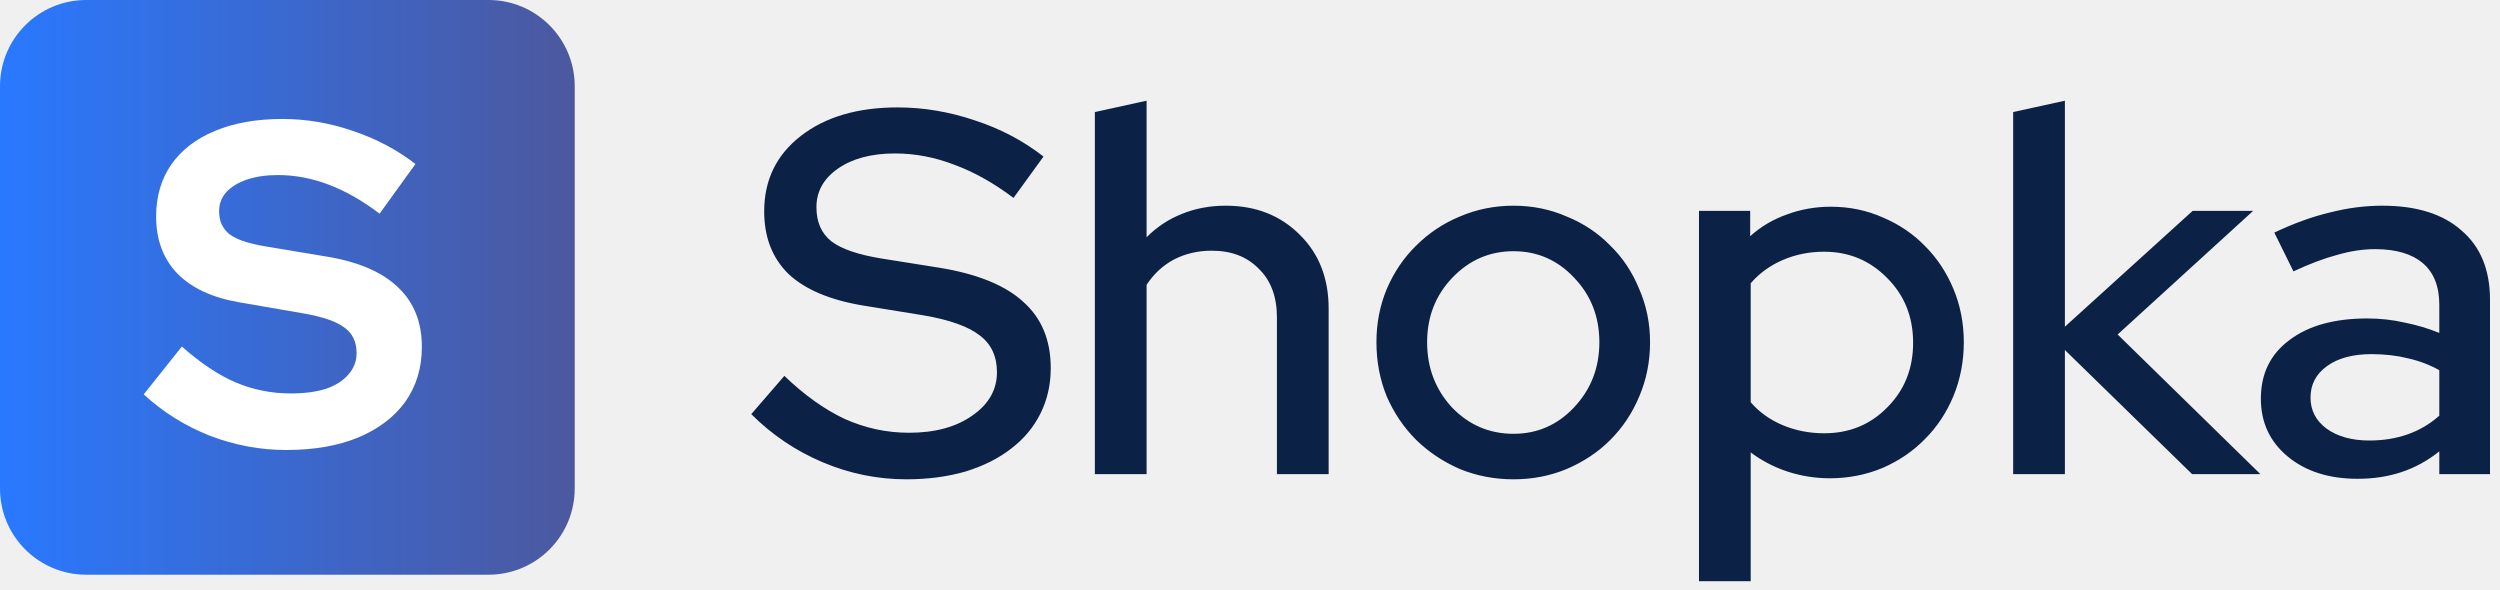
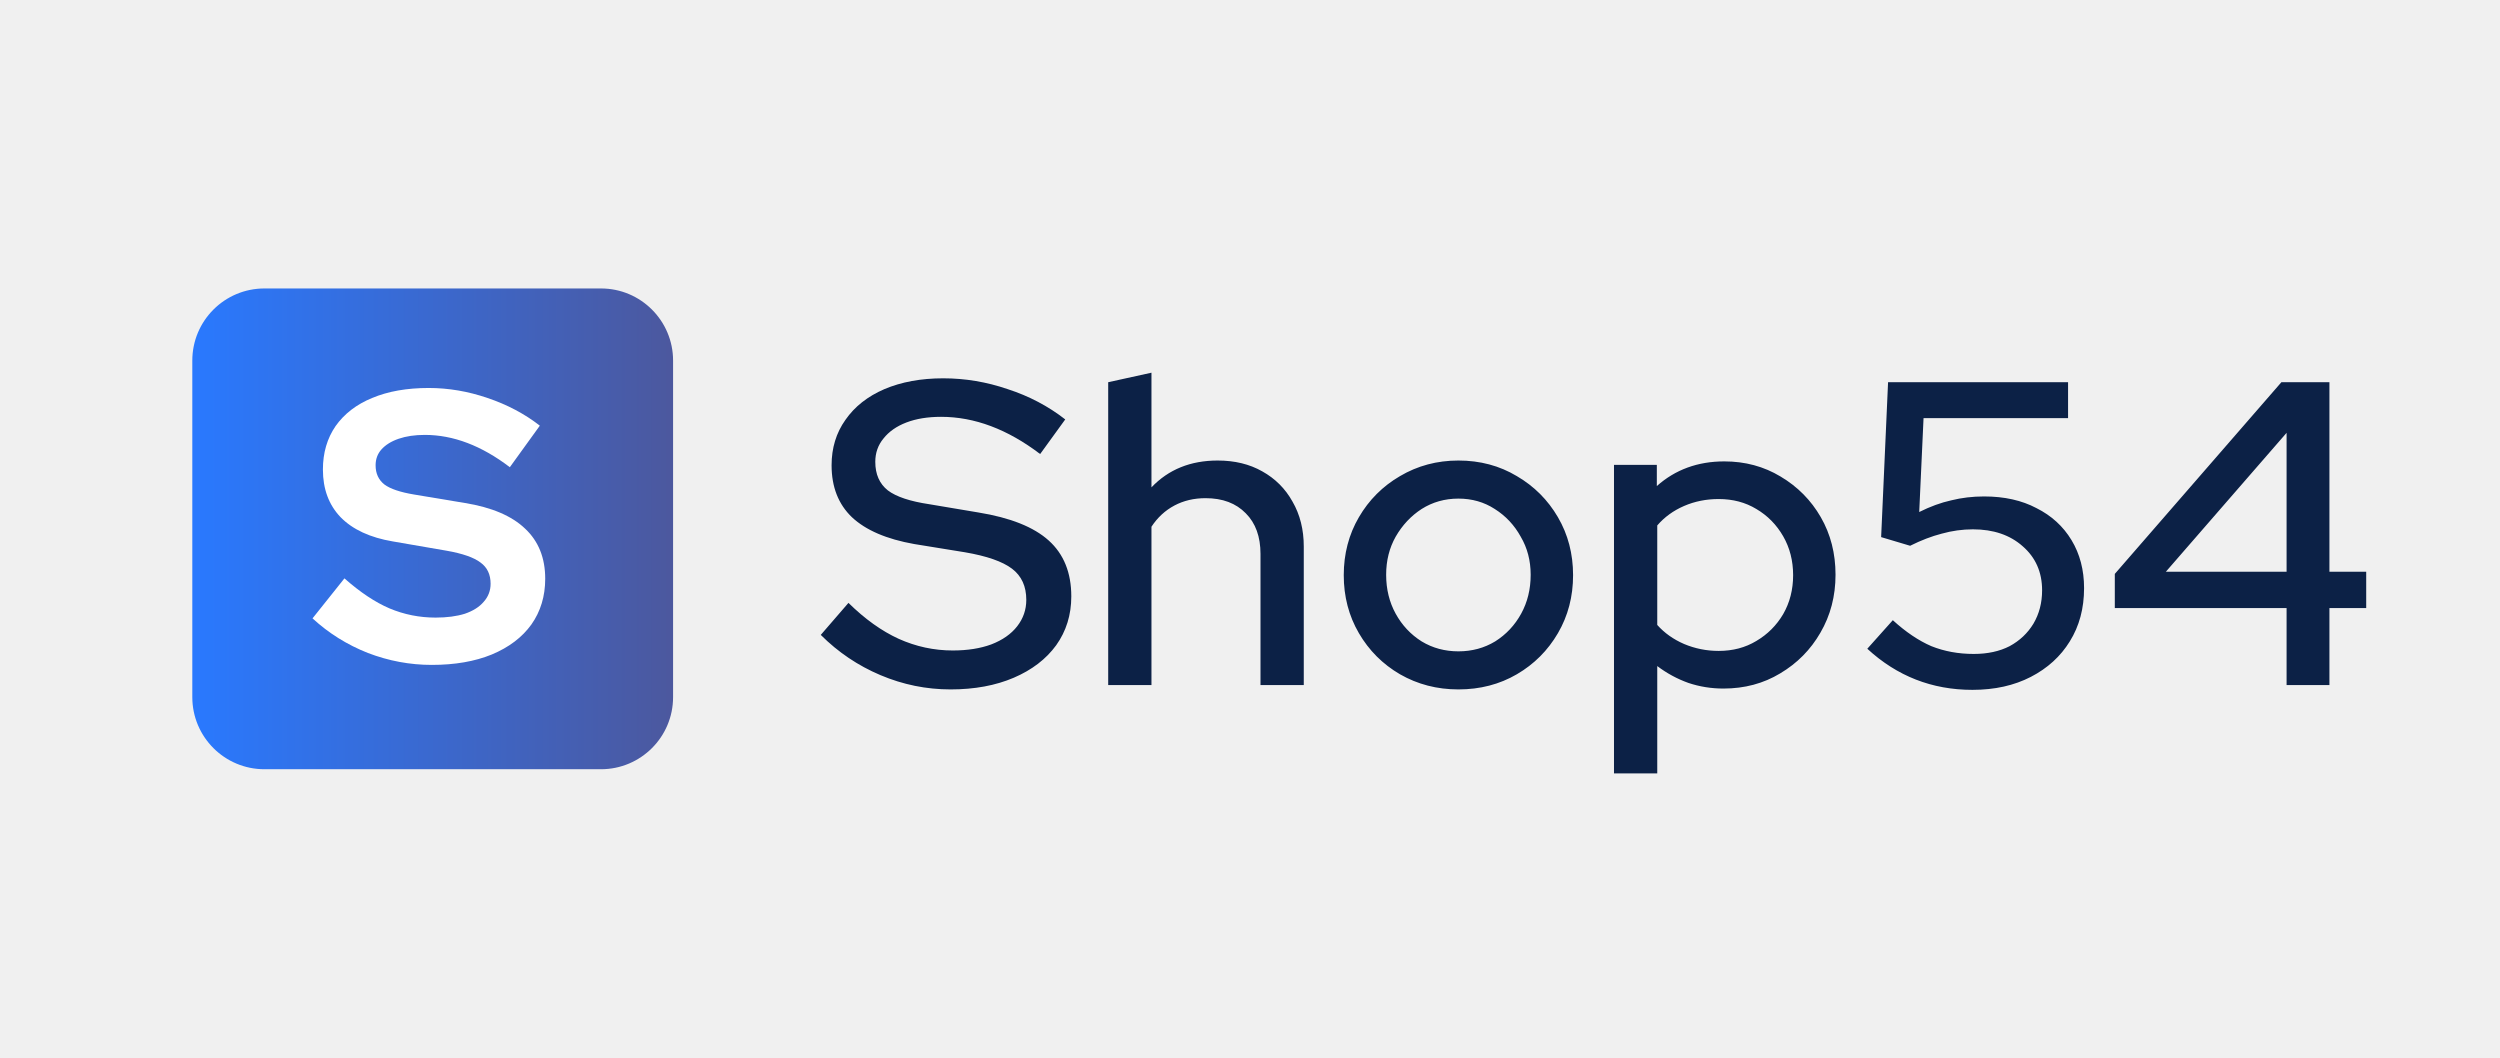
- <svg xmlns="http://www.w3.org/2000/svg" viewBox="0 0 174 41" fill="none">
-   <rect width="40" height="40" rx="6" fill="url(#paint0_linear_1_2532)" />
-   <path d="M52.288 28.824L54.592 26.16C55.96 27.48 57.352 28.476 58.768 29.148C60.208 29.796 61.708 30.12 63.268 30.12C65.068 30.12 66.532 29.724 67.66 28.932C68.812 28.14 69.388 27.132 69.388 25.908C69.388 24.804 68.992 23.952 68.2 23.352C67.408 22.728 66.1 22.26 64.276 21.948L60.064 21.264C57.76 20.88 56.032 20.148 54.88 19.068C53.752 17.964 53.188 16.512 53.188 14.712C53.188 12.528 54.04 10.776 55.744 9.456C57.448 8.136 59.692 7.476 62.476 7.476C64.276 7.476 66.064 7.776 67.84 8.376C69.616 8.952 71.212 9.792 72.628 10.896L70.54 13.776C69.172 12.744 67.804 11.976 66.436 11.472C65.068 10.944 63.688 10.68 62.296 10.68C60.664 10.68 59.344 11.028 58.336 11.724C57.328 12.42 56.824 13.32 56.824 14.424C56.824 15.456 57.172 16.248 57.868 16.8C58.564 17.328 59.716 17.724 61.324 17.988L65.392 18.636C68.032 19.068 69.976 19.86 71.224 21.012C72.496 22.14 73.132 23.676 73.132 25.62C73.132 26.772 72.892 27.828 72.412 28.788C71.932 29.748 71.248 30.564 70.36 31.236C69.496 31.908 68.44 32.436 67.192 32.82C65.944 33.18 64.576 33.36 63.088 33.36C61.072 33.36 59.128 32.964 57.256 32.172C55.384 31.38 53.728 30.264 52.288 28.824ZM76.202 33V7.8L79.802 7.008V16.512C80.522 15.792 81.338 15.252 82.25 14.892C83.186 14.508 84.206 14.316 85.31 14.316C87.398 14.316 89.114 14.988 90.458 16.332C91.802 17.652 92.474 19.368 92.474 21.48V33H88.874V22.092C88.874 20.652 88.454 19.524 87.614 18.708C86.798 17.868 85.706 17.448 84.338 17.448C83.378 17.448 82.502 17.652 81.71 18.06C80.942 18.468 80.306 19.056 79.802 19.824V33H76.202ZM95.8 23.82C95.8 22.5 96.04 21.264 96.52 20.112C97.024 18.936 97.708 17.928 98.572 17.088C99.436 16.224 100.444 15.552 101.596 15.072C102.772 14.568 104.02 14.316 105.34 14.316C106.66 14.316 107.896 14.568 109.048 15.072C110.224 15.552 111.232 16.224 112.072 17.088C112.936 17.928 113.608 18.936 114.088 20.112C114.592 21.264 114.844 22.5 114.844 23.82C114.844 25.164 114.592 26.424 114.088 27.6C113.608 28.752 112.936 29.76 112.072 30.624C111.232 31.464 110.224 32.136 109.048 32.64C107.896 33.12 106.66 33.36 105.34 33.36C104.02 33.36 102.772 33.12 101.596 32.64C100.444 32.136 99.436 31.464 98.572 30.624C97.708 29.76 97.024 28.752 96.52 27.6C96.04 26.424 95.8 25.164 95.8 23.82ZM105.34 30.192C106.996 30.192 108.4 29.58 109.552 28.356C110.728 27.108 111.316 25.596 111.316 23.82C111.316 22.044 110.728 20.544 109.552 19.32C108.4 18.096 106.996 17.484 105.34 17.484C103.684 17.484 102.268 18.096 101.092 19.32C99.916 20.544 99.328 22.044 99.328 23.82C99.328 25.596 99.904 27.108 101.056 28.356C102.232 29.58 103.66 30.192 105.34 30.192ZM118.249 40.452V14.676H121.813V16.44C122.557 15.768 123.409 15.264 124.369 14.928C125.329 14.568 126.349 14.388 127.429 14.388C128.725 14.388 129.937 14.64 131.065 15.144C132.193 15.624 133.165 16.284 133.981 17.124C134.821 17.964 135.481 18.96 135.961 20.112C136.441 21.264 136.681 22.5 136.681 23.82C136.681 25.14 136.441 26.388 135.961 27.564C135.481 28.716 134.821 29.712 133.981 30.552C133.165 31.392 132.181 32.064 131.029 32.568C129.877 33.048 128.653 33.288 127.357 33.288C126.349 33.288 125.365 33.132 124.405 32.82C123.469 32.508 122.617 32.064 121.849 31.488V40.452H118.249ZM126.961 17.52C125.929 17.52 124.969 17.712 124.081 18.096C123.193 18.48 122.449 19.02 121.849 19.716V27.996C122.425 28.668 123.157 29.196 124.045 29.58C124.957 29.964 125.929 30.156 126.961 30.156C128.713 30.156 130.177 29.556 131.353 28.356C132.553 27.156 133.153 25.656 133.153 23.856C133.153 22.056 132.553 20.556 131.353 19.356C130.153 18.132 128.689 17.52 126.961 17.52ZM140.116 33V7.8L143.716 7.008V22.74L152.608 14.676H156.82L147.388 23.28L157.324 33H152.572L143.716 24.36V33H140.116ZM164.088 33.324C162.096 33.324 160.476 32.808 159.228 31.776C157.98 30.744 157.356 29.4 157.356 27.744C157.356 26.016 158.016 24.66 159.336 23.676C160.656 22.668 162.468 22.164 164.772 22.164C165.66 22.164 166.524 22.26 167.364 22.452C168.204 22.62 169.008 22.86 169.776 23.172V21.228C169.776 19.932 169.392 18.96 168.624 18.312C167.856 17.664 166.752 17.34 165.312 17.34C164.472 17.34 163.596 17.472 162.684 17.736C161.772 17.976 160.752 18.36 159.624 18.888L158.292 16.188C159.66 15.54 160.956 15.072 162.18 14.784C163.404 14.472 164.616 14.316 165.816 14.316C168.192 14.316 170.028 14.892 171.324 16.044C172.644 17.172 173.304 18.78 173.304 20.868V33H169.776V31.416C168.96 32.064 168.084 32.544 167.148 32.856C166.212 33.168 165.192 33.324 164.088 33.324ZM160.812 27.672C160.812 28.56 161.184 29.28 161.928 29.832C162.696 30.384 163.692 30.66 164.916 30.66C165.876 30.66 166.764 30.516 167.58 30.228C168.396 29.94 169.128 29.508 169.776 28.932V25.764C169.08 25.38 168.348 25.104 167.58 24.936C166.812 24.744 165.972 24.648 165.06 24.648C163.764 24.648 162.732 24.924 161.964 25.476C161.196 26.028 160.812 26.76 160.812 27.672Z" fill="#0C2146" />
-   <path d="M19.922 31.32C18.109 31.32 16.338 30.989 14.61 30.328C12.882 29.645 11.346 28.685 10.002 27.448L12.658 24.12C13.96 25.272 15.208 26.104 16.402 26.616C17.618 27.128 18.898 27.384 20.242 27.384C21.181 27.384 21.992 27.277 22.674 27.064C23.357 26.829 23.88 26.499 24.242 26.072C24.626 25.645 24.818 25.144 24.818 24.568C24.818 23.8 24.541 23.213 23.986 22.808C23.432 22.381 22.482 22.051 21.138 21.816L16.69 21.048C14.792 20.728 13.341 20.056 12.338 19.032C11.357 18.008 10.866 16.685 10.866 15.064C10.866 13.677 11.218 12.472 11.922 11.448C12.648 10.424 13.661 9.645 14.962 9.112C16.285 8.557 17.853 8.28 19.666 8.28C21.309 8.28 22.941 8.557 24.562 9.112C26.205 9.667 27.656 10.435 28.914 11.416L26.418 14.872C24.072 13.08 21.714 12.184 19.346 12.184C18.514 12.184 17.789 12.291 17.17 12.504C16.552 12.717 16.072 13.016 15.73 13.4C15.41 13.763 15.25 14.2 15.25 14.712C15.25 15.395 15.496 15.928 15.986 16.312C16.477 16.675 17.298 16.952 18.45 17.144L22.674 17.848C24.914 18.211 26.589 18.925 27.698 19.992C28.808 21.037 29.362 22.424 29.362 24.152C29.362 25.603 28.978 26.872 28.21 27.96C27.442 29.027 26.344 29.859 24.914 30.456C23.506 31.032 21.842 31.32 19.922 31.32Z" fill="white" />
+ <svg xmlns="http://www.w3.org/2000/svg" width="208" height="88" viewBox="0 0 208 88" fill="none">
+   <rect x="16" y="24" width="40" height="40" rx="6" fill="url(#paint0_linear_1_2531)" />
+   <path d="M79.088 57.36C77.072 57.36 75.128 56.964 73.256 56.172C71.384 55.38 69.728 54.264 68.288 52.824L70.592 50.16C71.96 51.504 73.352 52.5 74.768 53.148C76.208 53.796 77.708 54.12 79.268 54.12C80.492 54.12 81.56 53.952 82.472 53.616C83.408 53.256 84.128 52.752 84.632 52.104C85.136 51.456 85.388 50.724 85.388 49.908C85.388 48.78 84.992 47.916 84.2 47.316C83.408 46.716 82.1 46.26 80.276 45.948L76.064 45.264C73.76 44.856 72.032 44.112 70.88 43.032C69.752 41.952 69.188 40.512 69.188 38.712C69.188 37.272 69.572 36.012 70.34 34.932C71.108 33.828 72.188 32.976 73.58 32.376C74.996 31.776 76.628 31.476 78.476 31.476C80.3 31.476 82.088 31.776 83.84 32.376C85.616 32.952 87.212 33.792 88.628 34.896L86.54 37.776C83.828 35.712 81.08 34.68 78.296 34.68C77.192 34.68 76.232 34.836 75.416 35.148C74.6 35.46 73.964 35.904 73.508 36.48C73.052 37.032 72.824 37.68 72.824 38.424C72.824 39.456 73.172 40.248 73.868 40.8C74.564 41.328 75.716 41.712 77.324 41.952L81.392 42.636C84.056 43.068 86.012 43.848 87.26 44.976C88.508 46.104 89.132 47.652 89.132 49.62C89.132 51.156 88.712 52.512 87.872 53.688C87.032 54.84 85.856 55.74 84.344 56.388C82.832 57.036 81.08 57.36 79.088 57.36ZM92.202 57V31.8L95.802 31.008V40.548C97.218 39.06 99.054 38.316 101.31 38.316C102.726 38.316 103.962 38.616 105.018 39.216C106.098 39.816 106.938 40.656 107.538 41.736C108.162 42.816 108.474 44.064 108.474 45.48V57H104.874V46.092C104.874 44.652 104.466 43.524 103.65 42.708C102.834 41.868 101.718 41.448 100.302 41.448C99.342 41.448 98.478 41.652 97.71 42.06C96.942 42.468 96.306 43.056 95.802 43.824V57H92.202ZM121.34 57.36C119.564 57.36 117.944 56.94 116.48 56.1C115.04 55.26 113.9 54.12 113.06 52.68C112.22 51.24 111.8 49.632 111.8 47.856C111.8 46.08 112.22 44.472 113.06 43.032C113.9 41.592 115.04 40.452 116.48 39.612C117.944 38.748 119.564 38.316 121.34 38.316C123.14 38.316 124.76 38.748 126.2 39.612C127.64 40.452 128.78 41.592 129.62 43.032C130.46 44.472 130.88 46.08 130.88 47.856C130.88 49.632 130.46 51.24 129.62 52.68C128.78 54.12 127.64 55.26 126.2 56.1C124.76 56.94 123.14 57.36 121.34 57.36ZM121.34 54.192C122.468 54.192 123.488 53.916 124.4 53.364C125.312 52.788 126.032 52.02 126.56 51.06C127.088 50.1 127.352 49.02 127.352 47.82C127.352 46.644 127.076 45.588 126.524 44.652C125.996 43.692 125.276 42.924 124.364 42.348C123.476 41.772 122.468 41.484 121.34 41.484C120.212 41.484 119.192 41.772 118.28 42.348C117.392 42.924 116.672 43.692 116.12 44.652C115.592 45.588 115.328 46.644 115.328 47.82C115.328 49.02 115.592 50.1 116.12 51.06C116.648 52.02 117.368 52.788 118.28 53.364C119.192 53.916 120.212 54.192 121.34 54.192ZM134.284 64.344V38.676H137.848V40.44C139.384 39.072 141.256 38.388 143.464 38.388C145.192 38.388 146.752 38.808 148.144 39.648C149.56 40.488 150.676 41.616 151.492 43.032C152.308 44.448 152.716 46.044 152.716 47.82C152.716 49.596 152.296 51.204 151.456 52.644C150.64 54.06 149.524 55.188 148.108 56.028C146.716 56.868 145.144 57.288 143.392 57.288C142.384 57.288 141.412 57.132 140.476 56.82C139.54 56.484 138.676 56.016 137.884 55.416V64.344H134.284ZM142.996 54.156C144.172 54.156 145.216 53.88 146.128 53.328C147.064 52.776 147.808 52.032 148.36 51.096C148.912 50.136 149.188 49.056 149.188 47.856C149.188 46.656 148.912 45.576 148.36 44.616C147.808 43.656 147.064 42.9 146.128 42.348C145.216 41.796 144.172 41.52 142.996 41.52C141.964 41.52 141.004 41.712 140.116 42.096C139.228 42.48 138.484 43.02 137.884 43.716V51.996C138.484 52.668 139.228 53.196 140.116 53.58C141.028 53.964 141.988 54.156 142.996 54.156ZM164.107 57.396C160.747 57.396 157.831 56.256 155.359 53.976L157.483 51.6C158.563 52.584 159.631 53.304 160.687 53.76C161.767 54.192 162.943 54.408 164.215 54.408C165.367 54.408 166.363 54.192 167.203 53.76C168.043 53.304 168.703 52.68 169.183 51.888C169.663 51.072 169.903 50.148 169.903 49.116C169.903 47.604 169.363 46.38 168.283 45.444C167.227 44.508 165.847 44.04 164.143 44.04C163.279 44.04 162.415 44.16 161.551 44.4C160.711 44.616 159.835 44.952 158.923 45.408L156.511 44.688L157.087 31.8H172.063V34.788H160.039L159.679 42.6C160.591 42.144 161.479 41.82 162.343 41.628C163.207 41.412 164.119 41.304 165.079 41.304C166.759 41.304 168.211 41.628 169.435 42.276C170.683 42.9 171.655 43.788 172.351 44.94C173.047 46.092 173.395 47.424 173.395 48.936C173.395 50.616 172.999 52.092 172.207 53.364C171.439 54.612 170.359 55.596 168.967 56.316C167.575 57.036 165.955 57.396 164.107 57.396ZM190.244 57V50.592H175.952V47.748L189.812 31.8H193.808V47.568H196.868V50.592H193.808V57H190.244ZM180.2 47.568H190.244V36.012L180.2 47.568Z" fill="#0C2146" />
+   <path d="M35.922 55.32C34.109 55.32 32.338 54.989 30.61 54.328C28.882 53.645 27.346 52.685 26.002 51.448L28.658 48.12C29.96 49.272 31.208 50.104 32.402 50.616C33.618 51.128 34.898 51.384 36.242 51.384C37.181 51.384 37.992 51.277 38.674 51.064C39.357 50.829 39.88 50.499 40.242 50.072C40.626 49.645 40.818 49.144 40.818 48.568C40.818 47.8 40.541 47.213 39.986 46.808C39.432 46.381 38.482 46.051 37.138 45.816L32.69 45.048C30.792 44.728 29.341 44.056 28.338 43.032C27.357 42.008 26.866 40.685 26.866 39.064C26.866 37.677 27.218 36.472 27.922 35.448C28.648 34.424 29.661 33.645 30.962 33.112C32.285 32.557 33.853 32.28 35.666 32.28C37.309 32.28 38.941 32.557 40.562 33.112C42.205 33.667 43.656 34.435 44.914 35.416L42.418 38.872C40.072 37.08 37.714 36.184 35.346 36.184C34.514 36.184 33.789 36.291 33.17 36.504C32.552 36.717 32.072 37.016 31.73 37.4C31.41 37.763 31.25 38.2 31.25 38.712C31.25 39.395 31.496 39.928 31.986 40.312C32.477 40.675 33.298 40.952 34.45 41.144L38.674 41.848C40.914 42.211 42.589 42.925 43.698 43.992C44.808 45.037 45.362 46.424 45.362 48.152C45.362 49.603 44.978 50.872 44.21 51.96C43.442 53.027 42.344 53.859 40.914 54.456C39.506 55.032 37.842 55.32 35.922 55.32Z" fill="white" />
  <defs>
-     <linearGradient id="paint0_linear_1_2532" x1="0" y1="20" x2="40" y2="20" gradientUnits="userSpaceOnUse">
+     <linearGradient id="paint0_linear_1_2531" x1="16" y1="44" x2="56" y2="44" gradientUnits="userSpaceOnUse">
      <stop stop-color="#2979FF" />
      <stop offset="1" stop-color="#4C589E" />
    </linearGradient>
  </defs>
</svg>
